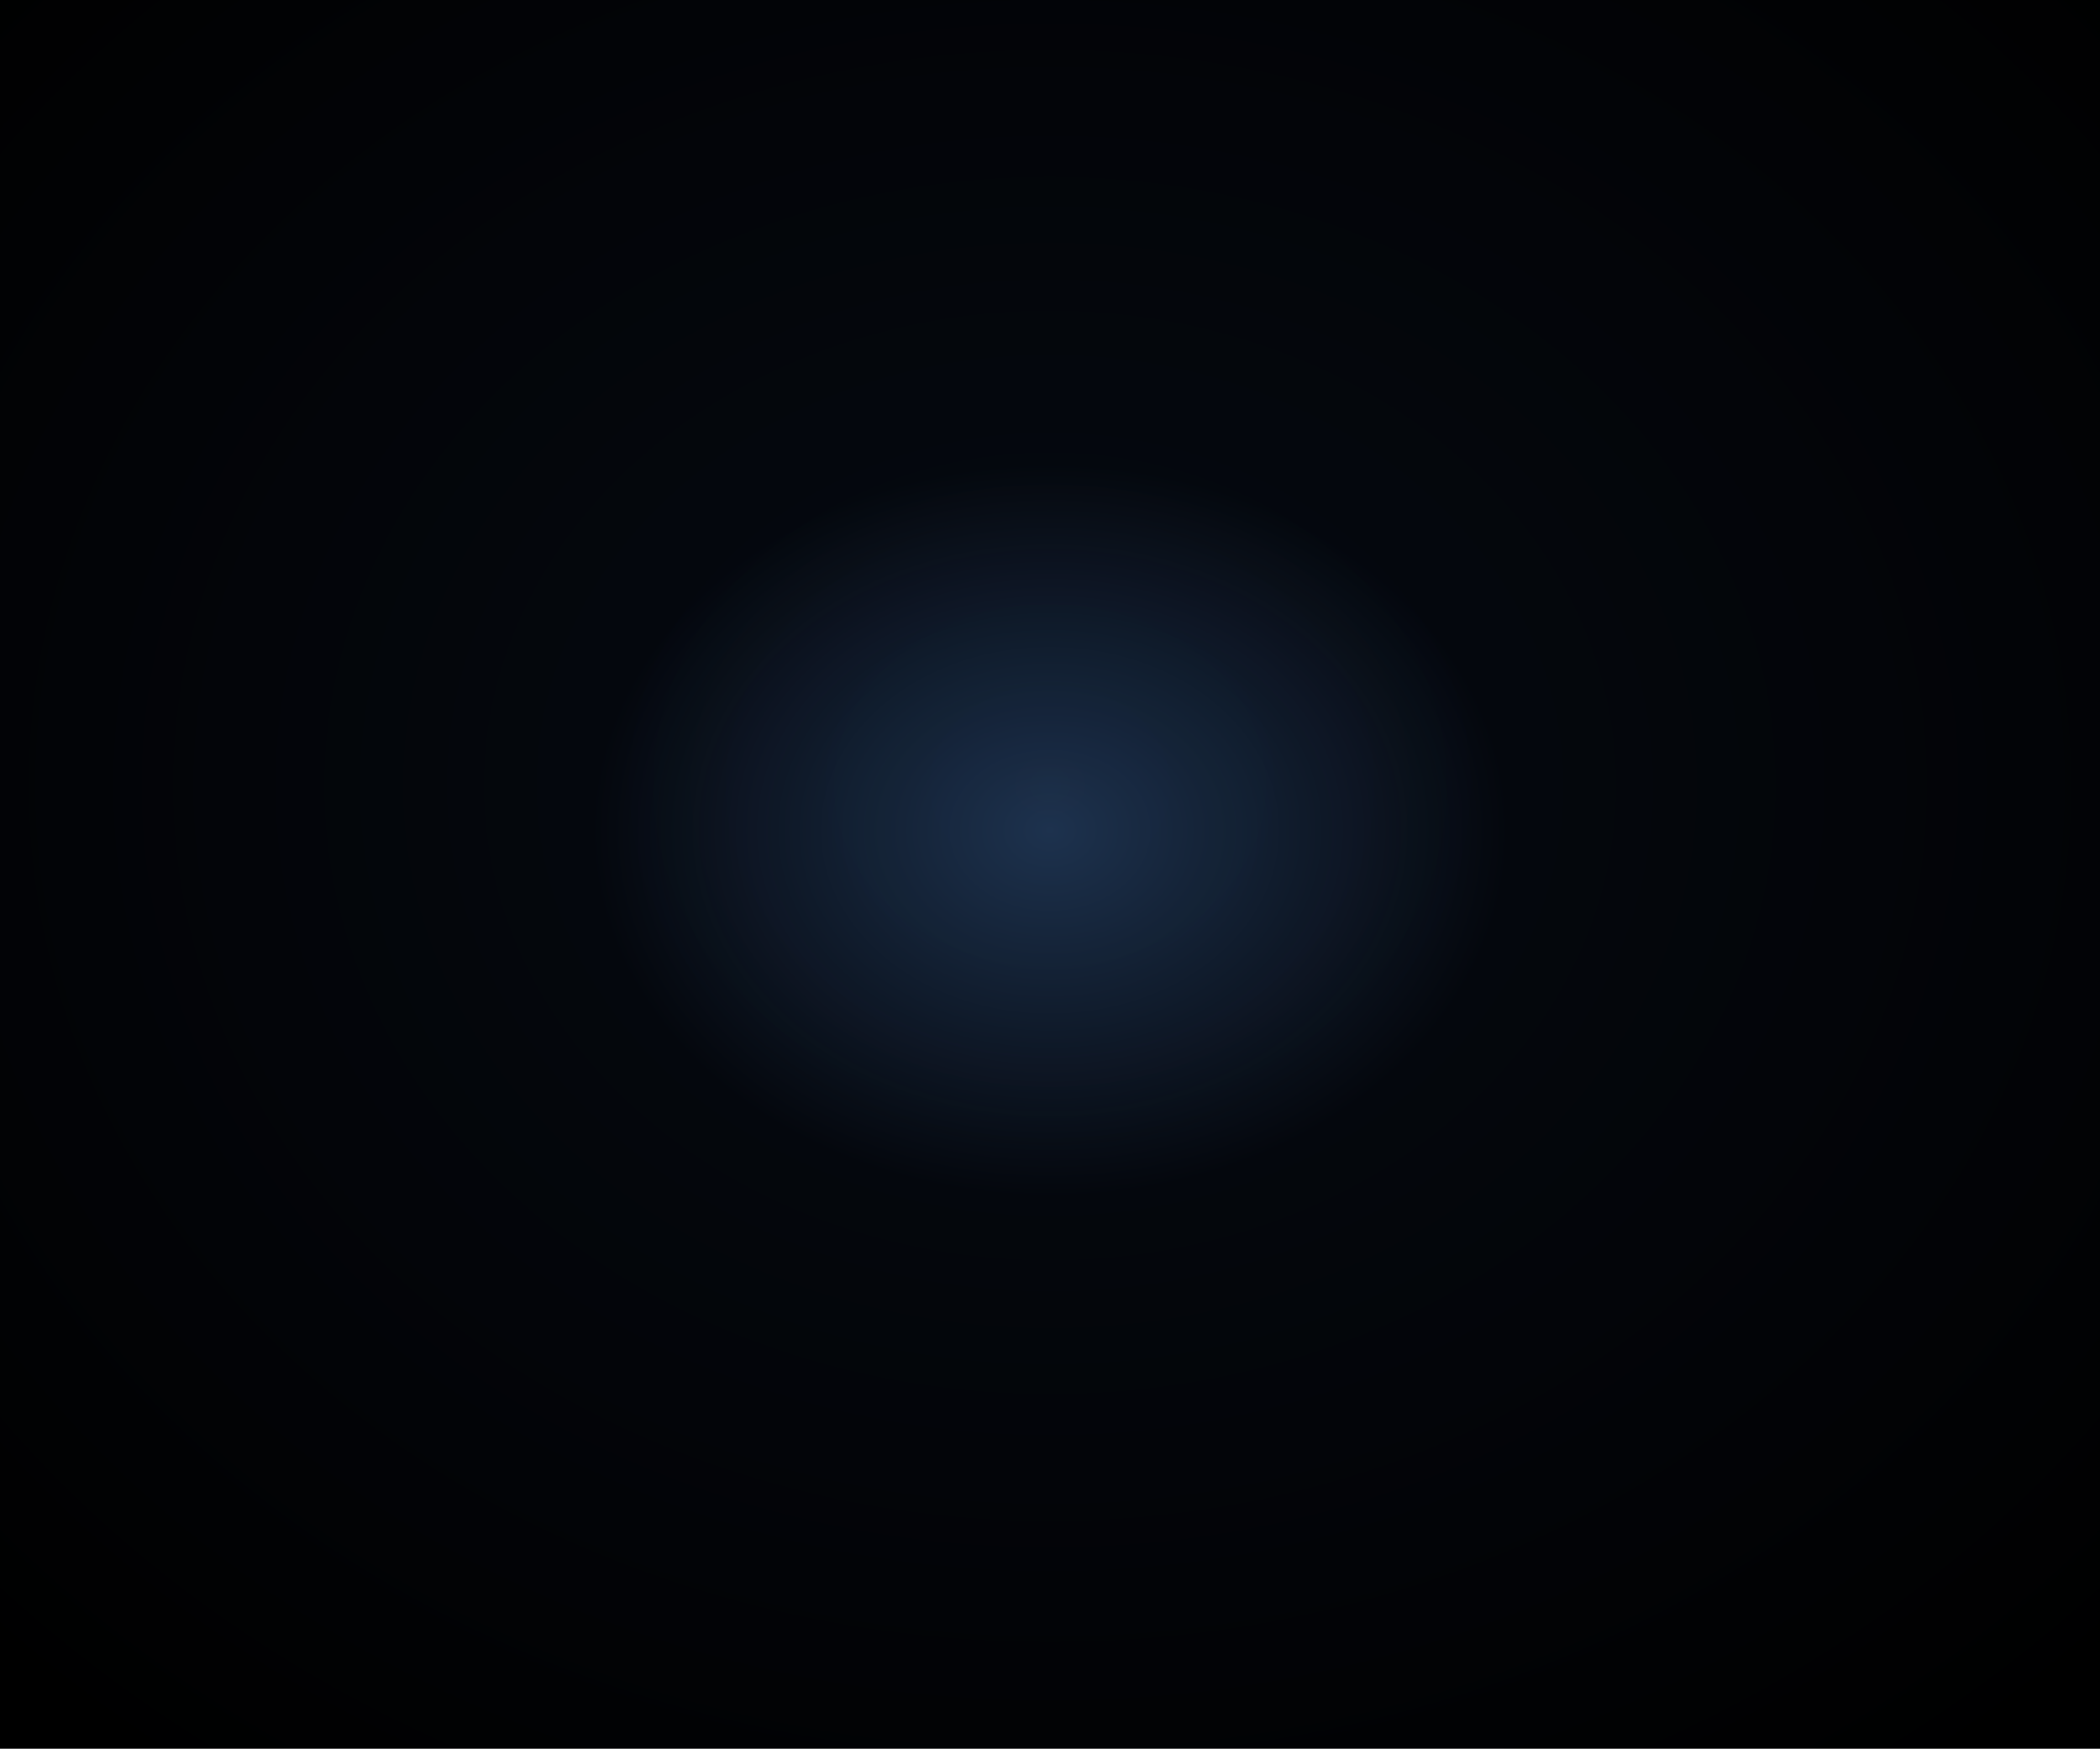
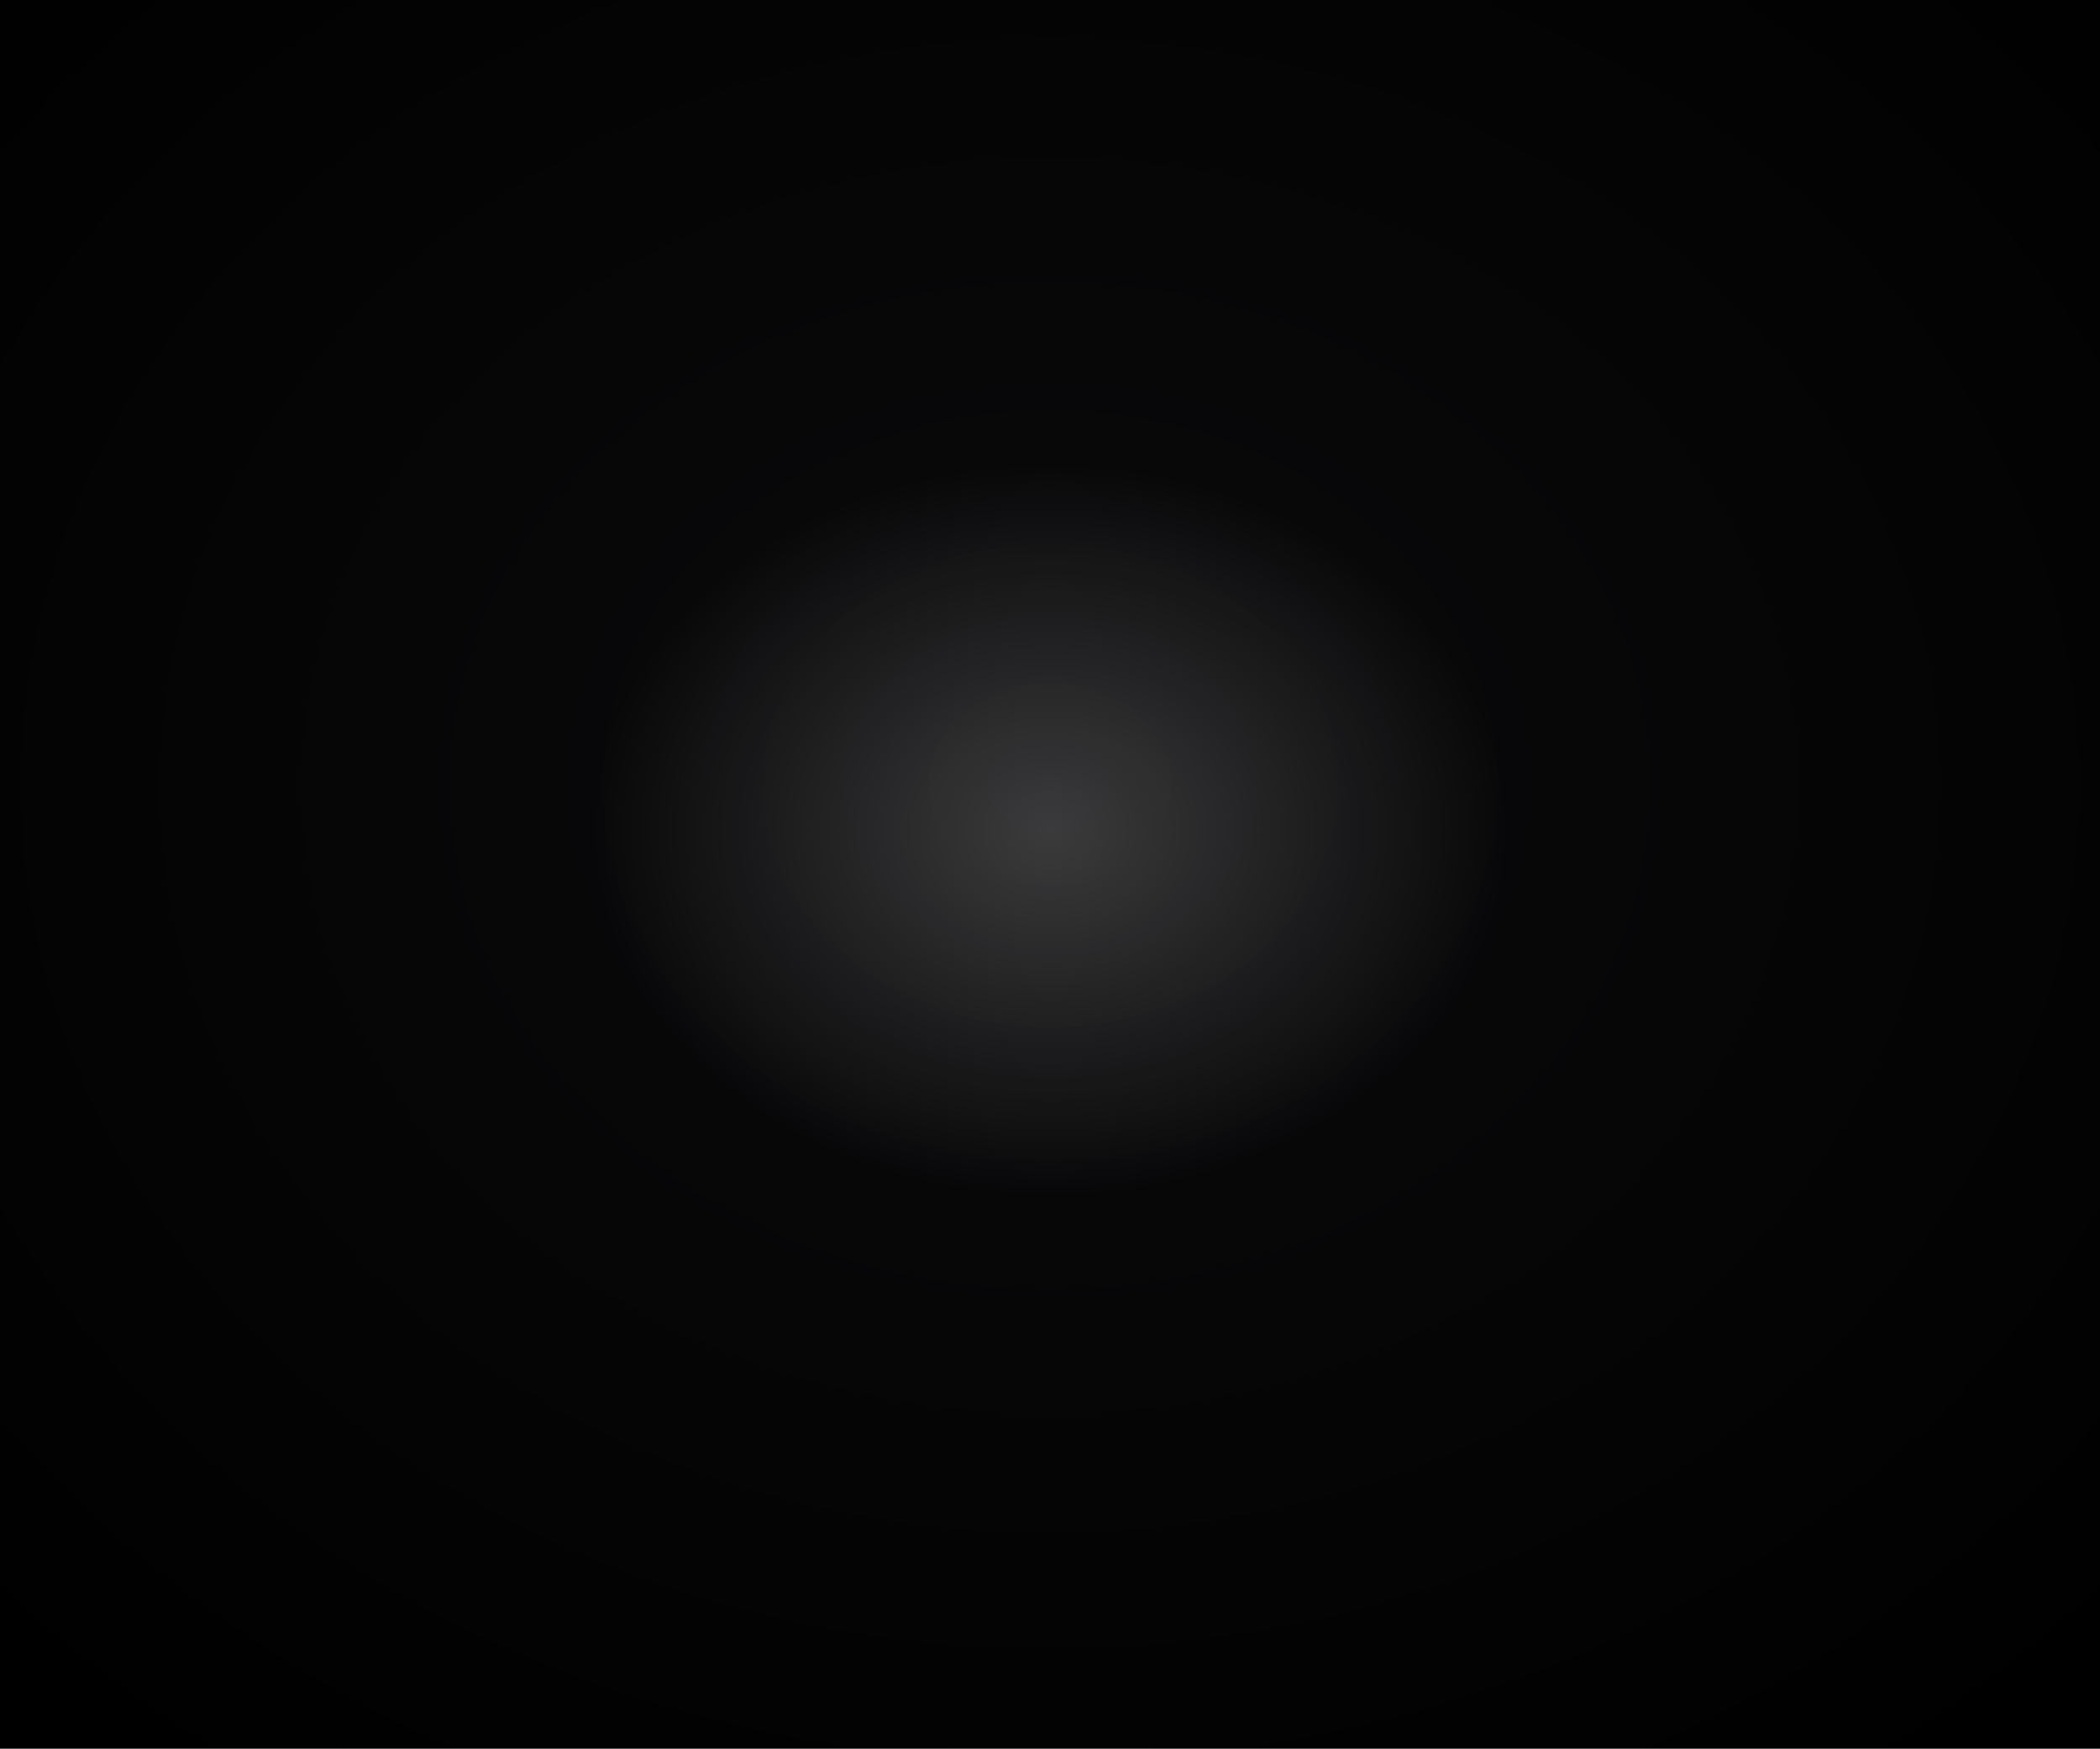
<svg xmlns="http://www.w3.org/2000/svg" width="860" height="716" viewBox="0 0 860 716" role="img" aria-label="li4 - linux boot">
  <defs>
-     <linearGradient id="markg" x1="0" y1="0" x2="1" y2="0.3">
-       <stop offset="0" stop-color="#f9fafb" />
-       <stop offset="0.42" stop-color="#67e8f9" />
-       <stop offset="0.78" stop-color="#60a5fa" />
-       <stop offset="1" stop-color="#a78bfa" />
+     <linearGradient id="markg" x1="0" y1="0" x2="0" y2="1">
+       <stop offset="0" stop-color="#ffffff" />
+       <stop offset="1" stop-color="#e6e6e6" />
    </linearGradient>
    <radialGradient id="markglow" cx="50%" cy="50%" r="50%">
-       <stop offset="0" stop-color="#60a5fa" stop-opacity="0.26" />
-       <stop offset="1" stop-color="#60a5fa" stop-opacity="0" />
+       <stop offset="0" stop-color="#ffffff" stop-opacity="0.20" />
+       <stop offset="1" stop-color="#ffffff" stop-opacity="0" />
    </radialGradient>
    <linearGradient id="pgrad" x1="0" y1="0" x2="1" y2="0">
-       <stop offset="0" stop-color="#67e8f9" />
-       <stop offset="0.5" stop-color="#60a5fa" />
-       <stop offset="1" stop-color="#a78bfa" />
+       <stop offset="0" stop-color="#ffffff" stop-opacity="0.75" />
+       <stop offset="1" stop-color="#ffffff" />
    </linearGradient>
    <radialGradient id="vig" cx="50%" cy="45%" r="70%">
-       <stop offset="0" stop-color="#070c16" stop-opacity="0.8" />
+       <stop offset="0" stop-color="#0c0c0e" stop-opacity="0.85" />
      <stop offset="1" stop-color="#000000" stop-opacity="1" />
    </radialGradient>
  </defs>
  <rect width="860" height="716" fill="#000000" />
  <rect width="860" height="716" fill="url(#vig)" />
-   <text x="46" y="34" font-family="'JetBrains Mono','JetBrainsMono NF','DejaVu Sans Mono','Liberation Mono',Consolas,monospace" font-size="12.5" fill="#4b5563" opacity="0">[    0.000000]<animate attributeName="opacity" values="0;0;1;1;0;0" keyTimes="0;0.019;0.031;0.939;0.973;1" dur="13.0s" repeatCount="indefinite" />
+   <text x="46" y="34" font-family="'JetBrains Mono','JetBrainsMono NF','DejaVu Sans Mono','Liberation Mono',Consolas,monospace" font-size="12.5" fill="#ffffff" fill-opacity="0.42" opacity="0">[    0.000000]<animate attributeName="opacity" values="0;0;1;1;0;0" keyTimes="0;0.019;0.031;0.939;0.973;1" dur="13.0s" repeatCount="indefinite" />
  </text>
-   <text x="158" y="34" font-family="'JetBrains Mono','JetBrainsMono NF','DejaVu Sans Mono','Liberation Mono',Consolas,monospace" font-size="12.5" fill="#9ca3af" opacity="0">Linux version 6.9.3-arch1-1 (gcc-13.2.0)<animate attributeName="opacity" values="0;0;1;1;0;0" keyTimes="0;0.019;0.031;0.939;0.973;1" dur="13.0s" repeatCount="indefinite" />
+   <text x="158" y="34" font-family="'JetBrains Mono','JetBrainsMono NF','DejaVu Sans Mono','Liberation Mono',Consolas,monospace" font-size="12.5" fill="#ffffff" fill-opacity="0.78" opacity="0">Linux version 6.9.3-arch1-1 (gcc-13.2.0)<animate attributeName="opacity" values="0;0;1;1;0;0" keyTimes="0;0.019;0.031;0.939;0.973;1" dur="13.0s" repeatCount="indefinite" />
  </text>
-   <text x="46" y="55" font-family="'JetBrains Mono','JetBrainsMono NF','DejaVu Sans Mono','Liberation Mono',Consolas,monospace" font-size="12.5" fill="#4b5563" opacity="0">[    0.184210]<animate attributeName="opacity" values="0;0;1;1;0;0" keyTimes="0;0.041;0.052;0.939;0.973;1" dur="13.0s" repeatCount="indefinite" />
+   <text x="46" y="55" font-family="'JetBrains Mono','JetBrainsMono NF','DejaVu Sans Mono','Liberation Mono',Consolas,monospace" font-size="12.5" fill="#ffffff" fill-opacity="0.42" opacity="0">[    0.184210]<animate attributeName="opacity" values="0;0;1;1;0;0" keyTimes="0;0.041;0.052;0.939;0.973;1" dur="13.0s" repeatCount="indefinite" />
  </text>
-   <text x="158" y="55" font-family="'JetBrains Mono','JetBrainsMono NF','DejaVu Sans Mono','Liberation Mono',Consolas,monospace" font-size="12.5" fill="#9ca3af" opacity="0">DMI: OMARCH by Son Product<animate attributeName="opacity" values="0;0;1;1;0;0" keyTimes="0;0.041;0.052;0.939;0.973;1" dur="13.0s" repeatCount="indefinite" />
+   <text x="158" y="55" font-family="'JetBrains Mono','JetBrainsMono NF','DejaVu Sans Mono','Liberation Mono',Consolas,monospace" font-size="12.5" fill="#ffffff" fill-opacity="0.78" opacity="0">DMI: OMARCH by Son Product<animate attributeName="opacity" values="0;0;1;1;0;0" keyTimes="0;0.041;0.052;0.939;0.973;1" dur="13.0s" repeatCount="indefinite" />
  </text>
-   <text x="46" y="76" font-family="'JetBrains Mono','JetBrainsMono NF','DejaVu Sans Mono','Liberation Mono',Consolas,monospace" font-size="12.5" fill="#4b5563" opacity="0">[    0.612203]<animate attributeName="opacity" values="0;0;1;1;0;0" keyTimes="0;0.062;0.074;0.939;0.973;1" dur="13.0s" repeatCount="indefinite" />
+   <text x="46" y="76" font-family="'JetBrains Mono','JetBrainsMono NF','DejaVu Sans Mono','Liberation Mono',Consolas,monospace" font-size="12.5" fill="#ffffff" fill-opacity="0.42" opacity="0">[    0.612203]<animate attributeName="opacity" values="0;0;1;1;0;0" keyTimes="0;0.062;0.074;0.939;0.973;1" dur="13.0s" repeatCount="indefinite" />
  </text>
-   <text x="158" y="76" font-family="'JetBrains Mono','JetBrainsMono NF','DejaVu Sans Mono','Liberation Mono',Consolas,monospace" font-size="12.5" fill="#9ca3af" opacity="0">nvme0: pci function 0000:01:00.0<animate attributeName="opacity" values="0;0;1;1;0;0" keyTimes="0;0.062;0.074;0.939;0.973;1" dur="13.0s" repeatCount="indefinite" />
+   <text x="158" y="76" font-family="'JetBrains Mono','JetBrainsMono NF','DejaVu Sans Mono','Liberation Mono',Consolas,monospace" font-size="12.5" fill="#ffffff" fill-opacity="0.78" opacity="0">nvme0: pci function 0000:01:00.0<animate attributeName="opacity" values="0;0;1;1;0;0" keyTimes="0;0.062;0.074;0.939;0.973;1" dur="13.0s" repeatCount="indefinite" />
  </text>
-   <text x="46" y="97" font-family="'JetBrains Mono','JetBrainsMono NF','DejaVu Sans Mono','Liberation Mono',Consolas,monospace" font-size="12.5" fill="#4b5563" opacity="0">[    1.930477]<animate attributeName="opacity" values="0;0;1;1;0;0" keyTimes="0;0.084;0.095;0.939;0.973;1" dur="13.0s" repeatCount="indefinite" />
+   <text x="46" y="97" font-family="'JetBrains Mono','JetBrainsMono NF','DejaVu Sans Mono','Liberation Mono',Consolas,monospace" font-size="12.5" fill="#ffffff" fill-opacity="0.42" opacity="0">[    1.930477]<animate attributeName="opacity" values="0;0;1;1;0;0" keyTimes="0;0.084;0.095;0.939;0.973;1" dur="13.0s" repeatCount="indefinite" />
  </text>
-   <text x="158" y="97" font-family="'JetBrains Mono','JetBrainsMono NF','DejaVu Sans Mono','Liberation Mono',Consolas,monospace" font-size="12.5" fill="#9ca3af" opacity="0">systemd[1]: Detected architecture x86-64<animate attributeName="opacity" values="0;0;1;1;0;0" keyTimes="0;0.084;0.095;0.939;0.973;1" dur="13.0s" repeatCount="indefinite" />
+   <text x="158" y="97" font-family="'JetBrains Mono','JetBrainsMono NF','DejaVu Sans Mono','Liberation Mono',Consolas,monospace" font-size="12.5" fill="#ffffff" fill-opacity="0.78" opacity="0">systemd[1]: Detected architecture x86-64<animate attributeName="opacity" values="0;0;1;1;0;0" keyTimes="0;0.084;0.095;0.939;0.973;1" dur="13.0s" repeatCount="indefinite" />
  </text>
-   <text x="46" y="118" font-family="'JetBrains Mono','JetBrainsMono NF','DejaVu Sans Mono','Liberation Mono',Consolas,monospace" font-size="12.5" fill="#4b5563" opacity="0">[    2.884531]<animate attributeName="opacity" values="0;0;1;1;0;0" keyTimes="0;0.105;0.117;0.939;0.973;1" dur="13.0s" repeatCount="indefinite" />
+   <text x="46" y="118" font-family="'JetBrains Mono','JetBrainsMono NF','DejaVu Sans Mono','Liberation Mono',Consolas,monospace" font-size="12.5" fill="#ffffff" fill-opacity="0.42" opacity="0">[    2.884531]<animate attributeName="opacity" values="0;0;1;1;0;0" keyTimes="0;0.105;0.117;0.939;0.973;1" dur="13.0s" repeatCount="indefinite" />
  </text>
-   <text x="158" y="118" font-family="'JetBrains Mono','JetBrainsMono NF','DejaVu Sans Mono','Liberation Mono',Consolas,monospace" font-size="12.5" fill="#9ca3af" opacity="0">Starting NetworkManager.service ...<animate attributeName="opacity" values="0;0;1;1;0;0" keyTimes="0;0.105;0.117;0.939;0.973;1" dur="13.0s" repeatCount="indefinite" />
+   <text x="158" y="118" font-family="'JetBrains Mono','JetBrainsMono NF','DejaVu Sans Mono','Liberation Mono',Consolas,monospace" font-size="12.5" fill="#ffffff" fill-opacity="0.78" opacity="0">Starting NetworkManager.service ...<animate attributeName="opacity" values="0;0;1;1;0;0" keyTimes="0;0.105;0.117;0.939;0.973;1" dur="13.0s" repeatCount="indefinite" />
  </text>
-   <text x="46" y="139" font-family="'JetBrains Mono','JetBrainsMono NF','DejaVu Sans Mono','Liberation Mono',Consolas,monospace" font-size="12.5" fill="#4b5563" opacity="0">[    3.201884]<animate attributeName="opacity" values="0;0;1;1;0;0" keyTimes="0;0.127;0.139;0.939;0.973;1" dur="13.0s" repeatCount="indefinite" />
+   <text x="46" y="139" font-family="'JetBrains Mono','JetBrainsMono NF','DejaVu Sans Mono','Liberation Mono',Consolas,monospace" font-size="12.5" fill="#ffffff" fill-opacity="0.42" opacity="0">[    3.201884]<animate attributeName="opacity" values="0;0;1;1;0;0" keyTimes="0;0.127;0.139;0.939;0.973;1" dur="13.0s" repeatCount="indefinite" />
  </text>
-   <text x="158" y="139" font-family="'JetBrains Mono','JetBrainsMono NF','DejaVu Sans Mono','Liberation Mono',Consolas,monospace" font-size="12.5" fill="#9ca3af" opacity="0">firewalld.service: Started Firewalld<animate attributeName="opacity" values="0;0;1;1;0;0" keyTimes="0;0.127;0.139;0.939;0.973;1" dur="13.0s" repeatCount="indefinite" />
+   <text x="158" y="139" font-family="'JetBrains Mono','JetBrainsMono NF','DejaVu Sans Mono','Liberation Mono',Consolas,monospace" font-size="12.5" fill="#ffffff" fill-opacity="0.78" opacity="0">firewalld.service: Started Firewalld<animate attributeName="opacity" values="0;0;1;1;0;0" keyTimes="0;0.127;0.139;0.939;0.973;1" dur="13.0s" repeatCount="indefinite" />
  </text>
-   <text x="46" y="160" font-family="'JetBrains Mono','JetBrainsMono NF','DejaVu Sans Mono','Liberation Mono',Consolas,monospace" font-size="12.5" fill="#4b5563" opacity="0">[    3.770412]<animate attributeName="opacity" values="0;0;1;1;0;0" keyTimes="0;0.148;0.16;0.939;0.973;1" dur="13.0s" repeatCount="indefinite" />
+   <text x="46" y="160" font-family="'JetBrains Mono','JetBrainsMono NF','DejaVu Sans Mono','Liberation Mono',Consolas,monospace" font-size="12.5" fill="#ffffff" fill-opacity="0.42" opacity="0">[    3.770412]<animate attributeName="opacity" values="0;0;1;1;0;0" keyTimes="0;0.148;0.16;0.939;0.973;1" dur="13.0s" repeatCount="indefinite" />
  </text>
-   <text x="158" y="160" font-family="'JetBrains Mono','JetBrainsMono NF','DejaVu Sans Mono','Liberation Mono',Consolas,monospace" font-size="12.5" fill="#9ca3af" opacity="0">docker.service: Started Docker Engine<animate attributeName="opacity" values="0;0;1;1;0;0" keyTimes="0;0.148;0.16;0.939;0.973;1" dur="13.0s" repeatCount="indefinite" />
+   <text x="158" y="160" font-family="'JetBrains Mono','JetBrainsMono NF','DejaVu Sans Mono','Liberation Mono',Consolas,monospace" font-size="12.5" fill="#ffffff" fill-opacity="0.78" opacity="0">docker.service: Started Docker Engine<animate attributeName="opacity" values="0;0;1;1;0;0" keyTimes="0;0.148;0.16;0.939;0.973;1" dur="13.0s" repeatCount="indefinite" />
  </text>
-   <text x="46" y="181" font-family="'JetBrains Mono','JetBrainsMono NF','DejaVu Sans Mono','Liberation Mono',Consolas,monospace" font-size="12.5" fill="#4b5563" opacity="0">[    4.882301]<animate attributeName="opacity" values="0;0;1;1;0;0" keyTimes="0;0.17;0.181;0.939;0.973;1" dur="13.0s" repeatCount="indefinite" />
+   <text x="46" y="181" font-family="'JetBrains Mono','JetBrainsMono NF','DejaVu Sans Mono','Liberation Mono',Consolas,monospace" font-size="12.5" fill="#ffffff" fill-opacity="0.42" opacity="0">[    4.882301]<animate attributeName="opacity" values="0;0;1;1;0;0" keyTimes="0;0.17;0.181;0.939;0.973;1" dur="13.0s" repeatCount="indefinite" />
  </text>
-   <text x="158" y="181" font-family="'JetBrains Mono','JetBrainsMono NF','DejaVu Sans Mono','Liberation Mono',Consolas,monospace" font-size="12.5" fill="#9ca3af" opacity="0">Startup finished in 4.88s (firmware) + 1.2s (loader)<animate attributeName="opacity" values="0;0;1;1;0;0" keyTimes="0;0.17;0.181;0.939;0.973;1" dur="13.0s" repeatCount="indefinite" />
+   <text x="158" y="181" font-family="'JetBrains Mono','JetBrainsMono NF','DejaVu Sans Mono','Liberation Mono',Consolas,monospace" font-size="12.5" fill="#ffffff" fill-opacity="0.78" opacity="0">Startup finished in 4.88s (firmware) + 1.2s (loader)<animate attributeName="opacity" values="0;0;1;1;0;0" keyTimes="0;0.17;0.181;0.939;0.973;1" dur="13.0s" repeatCount="indefinite" />
  </text>
-   <line x1="46" y1="224" x2="814" y2="224" stroke="#1f2937" stroke-width="1" opacity="0">
+   <line x1="46" y1="224" x2="814" y2="224" stroke="#262626" stroke-width="1" opacity="0">
    <animate attributeName="opacity" values="0;0;1;1;0;0" keyTimes="0;0.211;0.222;0.939;0.973;1" dur="13.0s" repeatCount="indefinite" />
  </line>
  <clipPath id="mk">
    <rect x="266.8" y="220" width="0" height="250">
      <animate attributeName="width" values="0;0;326.4;326.4" keyTimes="0;0.234;0.319;1" dur="13.0s" repeatCount="indefinite" />
    </rect>
  </clipPath>
  <g clip-path="url(#mk)">
    <g transform="translate(278.8 428.0) scale(0.168 -0.168)" fill="url(#markg)">
      <path transform="translate(0 0)" d="M380 0Q307 0 263.5 42.5Q220 85 220 155V648H30V730H310V155Q310 121 329.0 101.5Q348 82 380 82H550V0Z" />
      <path transform="translate(600 0)" d="M85 0V82H280V468H105V550H370V82H555V0ZM315 649Q282 649 263.0 666.0Q244 683 244 712Q244 742 263.0 759.5Q282 777 315 777Q348 777 367.0 759.5Q386 742 386 712Q386 683 367.0 666.0Q348 649 315 649Z" />
      <path transform="translate(1200 0)" d="M400 0V160H70V301L336 730H438L160 281V242H400V420H490V0Z" />
    </g>
  </g>
  <ellipse cx="430.0" cy="340" rx="187" ry="150" fill="url(#markglow)" />
-   <text x="430.0" y="474" font-family="'JetBrains Mono','JetBrainsMono NF','DejaVu Sans Mono','Liberation Mono',Consolas,monospace" font-size="18" fill="#67e8f9" text-anchor="middle" opacity="0">cybersecurity<animate attributeName="opacity" values="0;0;1;1;0;0" keyTimes="0;0.311;0.322;0.939;0.973;1" dur="13.0s" repeatCount="indefinite" />
+   <text x="430.0" y="474" font-family="'JetBrains Mono','JetBrainsMono NF','DejaVu Sans Mono','Liberation Mono',Consolas,monospace" font-size="18" fill="#ffffff" fill-opacity="0.94" text-anchor="middle" opacity="0">cybersecurity<animate attributeName="opacity" values="0;0;1;1;0;0" keyTimes="0;0.311;0.322;0.939;0.973;1" dur="13.0s" repeatCount="indefinite" />
  </text>
-   <text x="430.0" y="504" font-family="'JetBrains Mono','JetBrainsMono NF','DejaVu Sans Mono','Liberation Mono',Consolas,monospace" font-size="18" fill="#60a5fa" text-anchor="middle" opacity="0">devops &amp; infrastructure<animate attributeName="opacity" values="0;0;1;1;0;0" keyTimes="0;0.337;0.348;0.939;0.973;1" dur="13.0s" repeatCount="indefinite" />
+   <text x="430.0" y="504" font-family="'JetBrains Mono','JetBrainsMono NF','DejaVu Sans Mono','Liberation Mono',Consolas,monospace" font-size="18" fill="#ffffff" fill-opacity="0.94" text-anchor="middle" opacity="0">devops &amp; infrastructure<animate attributeName="opacity" values="0;0;1;1;0;0" keyTimes="0;0.337;0.348;0.939;0.973;1" dur="13.0s" repeatCount="indefinite" />
  </text>
-   <text x="430.0" y="534" font-family="'JetBrains Mono','JetBrainsMono NF','DejaVu Sans Mono','Liberation Mono',Consolas,monospace" font-size="18" fill="#a78bfa" text-anchor="middle" opacity="0">python automation<animate attributeName="opacity" values="0;0;1;1;0;0" keyTimes="0;0.363;0.375;0.939;0.973;1" dur="13.0s" repeatCount="indefinite" />
+   <text x="430.0" y="534" font-family="'JetBrains Mono','JetBrainsMono NF','DejaVu Sans Mono','Liberation Mono',Consolas,monospace" font-size="18" fill="#ffffff" fill-opacity="0.94" text-anchor="middle" opacity="0">python automation<animate attributeName="opacity" values="0;0;1;1;0;0" keyTimes="0;0.363;0.375;0.939;0.973;1" dur="13.0s" repeatCount="indefinite" />
  </text>
-   <text x="430.0" y="564" font-family="'JetBrains Mono','JetBrainsMono NF','DejaVu Sans Mono','Liberation Mono',Consolas,monospace" font-size="18" fill="#4ade80" text-anchor="middle" opacity="0">threat detection<animate attributeName="opacity" values="0;0;1;1;0;0" keyTimes="0;0.389;0.401;0.939;0.973;1" dur="13.0s" repeatCount="indefinite" />
+   <text x="430.0" y="564" font-family="'JetBrains Mono','JetBrainsMono NF','DejaVu Sans Mono','Liberation Mono',Consolas,monospace" font-size="18" fill="#ffffff" fill-opacity="0.94" text-anchor="middle" opacity="0">threat detection<animate attributeName="opacity" values="0;0;1;1;0;0" keyTimes="0;0.389;0.401;0.939;0.973;1" dur="13.0s" repeatCount="indefinite" />
  </text>
-   <rect x="195.0" y="614" width="470" height="10" rx="5" fill="#111827" opacity="0">
+   <rect x="195.0" y="614" width="470" height="10" rx="5" fill="#1a1a1a" opacity="0">
    <animate attributeName="opacity" values="0;0;1;1;0;0" keyTimes="0;0.427;0.439;0.939;0.973;1" dur="13.0s" repeatCount="indefinite" />
  </rect>
  <rect x="195.0" y="614" width="0" height="10" rx="5" fill="url(#pgrad)" opacity="0">
    <animate attributeName="opacity" values="0;0;1;1;0;0" keyTimes="0;0.427;0.431;0.939;0.973;1" dur="13.0s" repeatCount="indefinite" />
    <animate attributeName="width" values="0;0;470;470" keyTimes="0;0.427;0.542;1" dur="13.0s" repeatCount="indefinite" />
  </rect>
-   <text x="430.0" y="600" font-family="'JetBrains Mono','JetBrainsMono NF','DejaVu Sans Mono','Liberation Mono',Consolas,monospace" font-size="12" fill="#4ade80" text-anchor="middle" opacity="0">boot complete<animate attributeName="opacity" values="0;0;1;1;0;0" keyTimes="0;0.542;0.554;0.939;0.973;1" dur="13.0s" repeatCount="indefinite" />
+   <text x="430.0" y="600" font-family="'JetBrains Mono','JetBrainsMono NF','DejaVu Sans Mono','Liberation Mono',Consolas,monospace" font-size="12" fill="#ffffff" fill-opacity="0.78" text-anchor="middle" opacity="0">boot complete<animate attributeName="opacity" values="0;0;1;1;0;0" keyTimes="0;0.542;0.554;0.939;0.973;1" dur="13.0s" repeatCount="indefinite" />
  </text>
-   <rect x="305" y="653" width="250" height="30" rx="6" fill="#0b0f19" stroke="#1f2937" opacity="0">
+   <rect x="305" y="653" width="250" height="30" rx="6" fill="#0f0f0f" stroke="#262626" opacity="0">
    <animate attributeName="opacity" values="0;0;1;1;0;0" keyTimes="0;0.565;0.577;0.939;0.973;1" dur="13.0s" repeatCount="indefinite" />
  </rect>
-   <text x="323" y="674" font-family="'JetBrains Mono','JetBrainsMono NF','DejaVu Sans Mono','Liberation Mono',Consolas,monospace" font-size="15" fill="#4ade80" opacity="0">li4@kali<animate attributeName="opacity" values="0;0;1;1;0;0" keyTimes="0;0.565;0.577;0.939;0.973;1" dur="13.0s" repeatCount="indefinite" />
+   <text x="323" y="674" font-family="'JetBrains Mono','JetBrainsMono NF','DejaVu Sans Mono','Liberation Mono',Consolas,monospace" font-size="15" fill="#ffffff" fill-opacity="0.92" opacity="0">li4@kali<animate attributeName="opacity" values="0;0;1;1;0;0" keyTimes="0;0.565;0.577;0.939;0.973;1" dur="13.0s" repeatCount="indefinite" />
  </text>
-   <text x="404" y="674" font-family="'JetBrains Mono','JetBrainsMono NF','DejaVu Sans Mono','Liberation Mono',Consolas,monospace" font-size="15" fill="#a78bfa" opacity="0">:~/projects<animate attributeName="opacity" values="0;0;1;1;0;0" keyTimes="0;0.565;0.577;0.939;0.973;1" dur="13.0s" repeatCount="indefinite" />
+   <text x="404" y="674" font-family="'JetBrains Mono','JetBrainsMono NF','DejaVu Sans Mono','Liberation Mono',Consolas,monospace" font-size="15" fill="#ffffff" fill-opacity="0.42" opacity="0">:~/projects<animate attributeName="opacity" values="0;0;1;1;0;0" keyTimes="0;0.565;0.577;0.939;0.973;1" dur="13.0s" repeatCount="indefinite" />
  </text>
-   <text x="513" y="674" font-family="'JetBrains Mono','JetBrainsMono NF','DejaVu Sans Mono','Liberation Mono',Consolas,monospace" font-size="15" fill="#f9fafb" opacity="0">$<animate attributeName="opacity" values="0;0;1;1;0;0" keyTimes="0;0.565;0.577;0.939;0.973;1" dur="13.0s" repeatCount="indefinite" />
+   <text x="513" y="674" font-family="'JetBrains Mono','JetBrainsMono NF','DejaVu Sans Mono','Liberation Mono',Consolas,monospace" font-size="15" fill="#ffffff" opacity="0">$<animate attributeName="opacity" values="0;0;1;1;0;0" keyTimes="0;0.565;0.577;0.939;0.973;1" dur="13.0s" repeatCount="indefinite" />
  </text>
-   <rect x="529" y="660" width="8" height="16" fill="#f9fafb" opacity="0">
+   <rect x="529" y="660" width="8" height="16" fill="#ffffff" opacity="0">
    <animate attributeName="opacity" values="0;1;1;1;1;1;1;1;1;1;1;1;1" keyTimes="0;0.619;0.661;0.704;0.746;0.788;0.831;0.873;0.915;0.958;0.999;0.999;0.999" dur="13.0s" repeatCount="indefinite" />
  </rect>
</svg>
